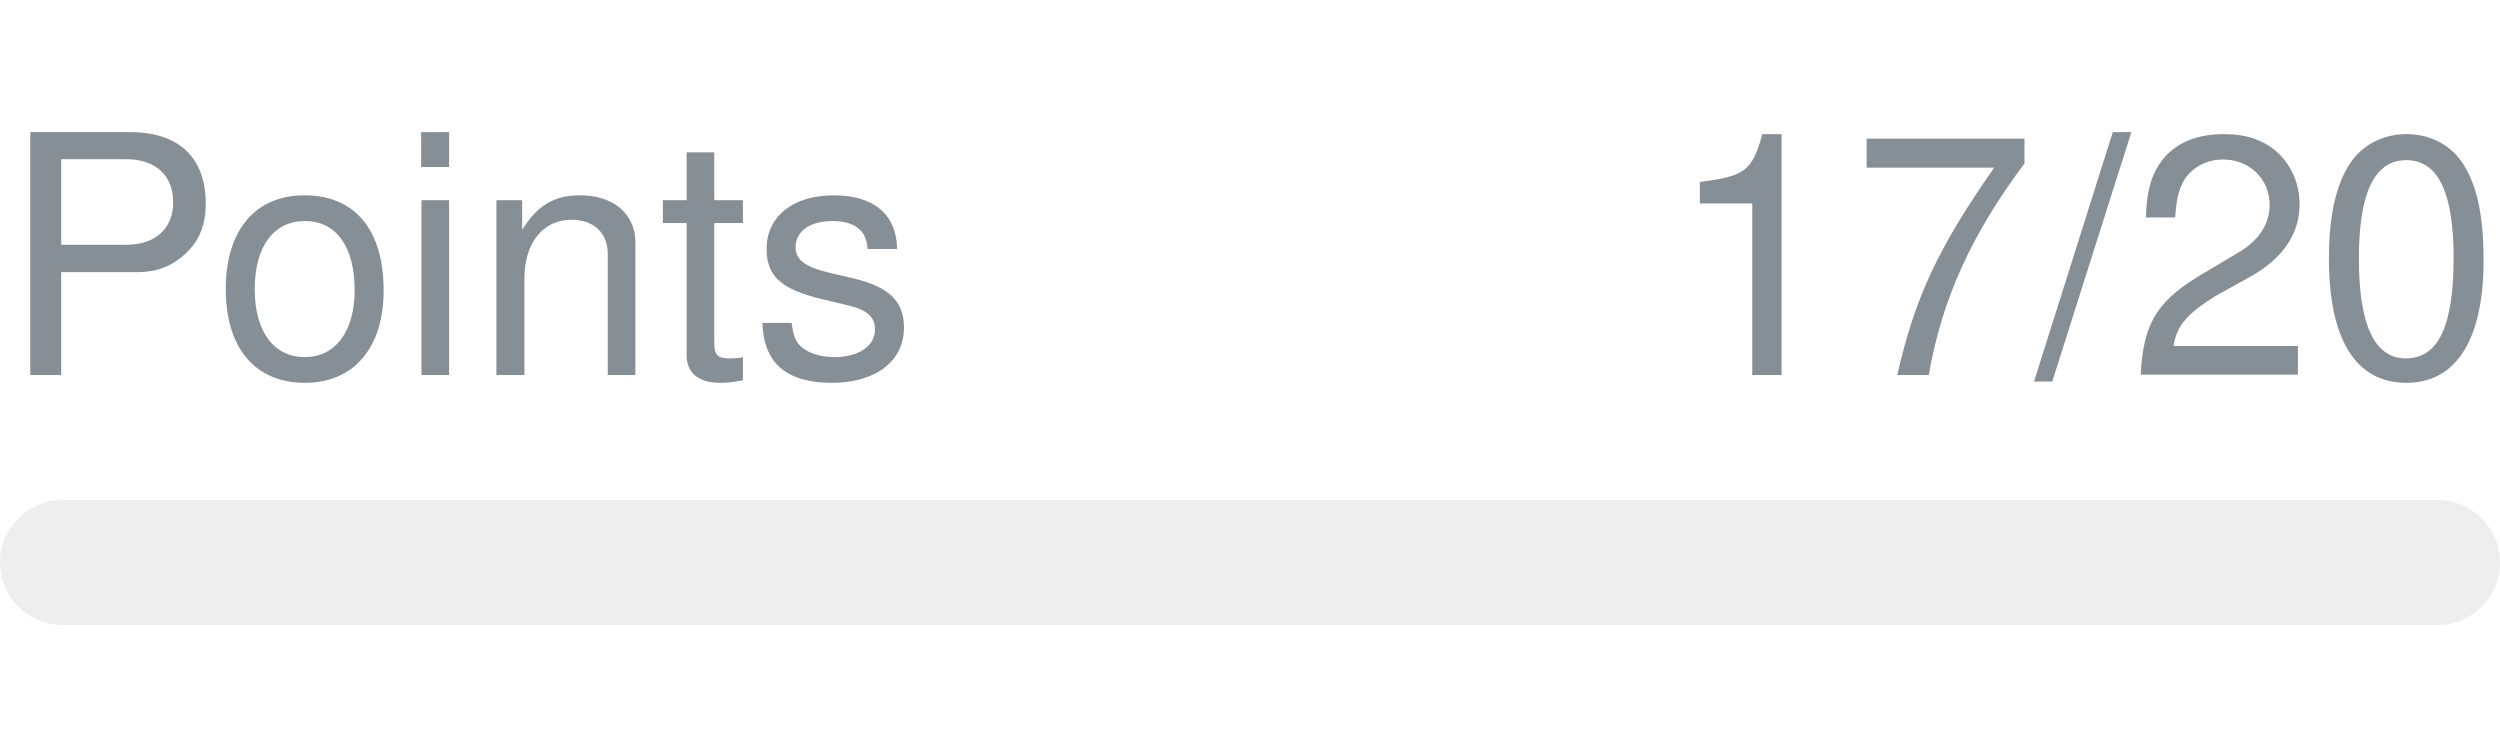
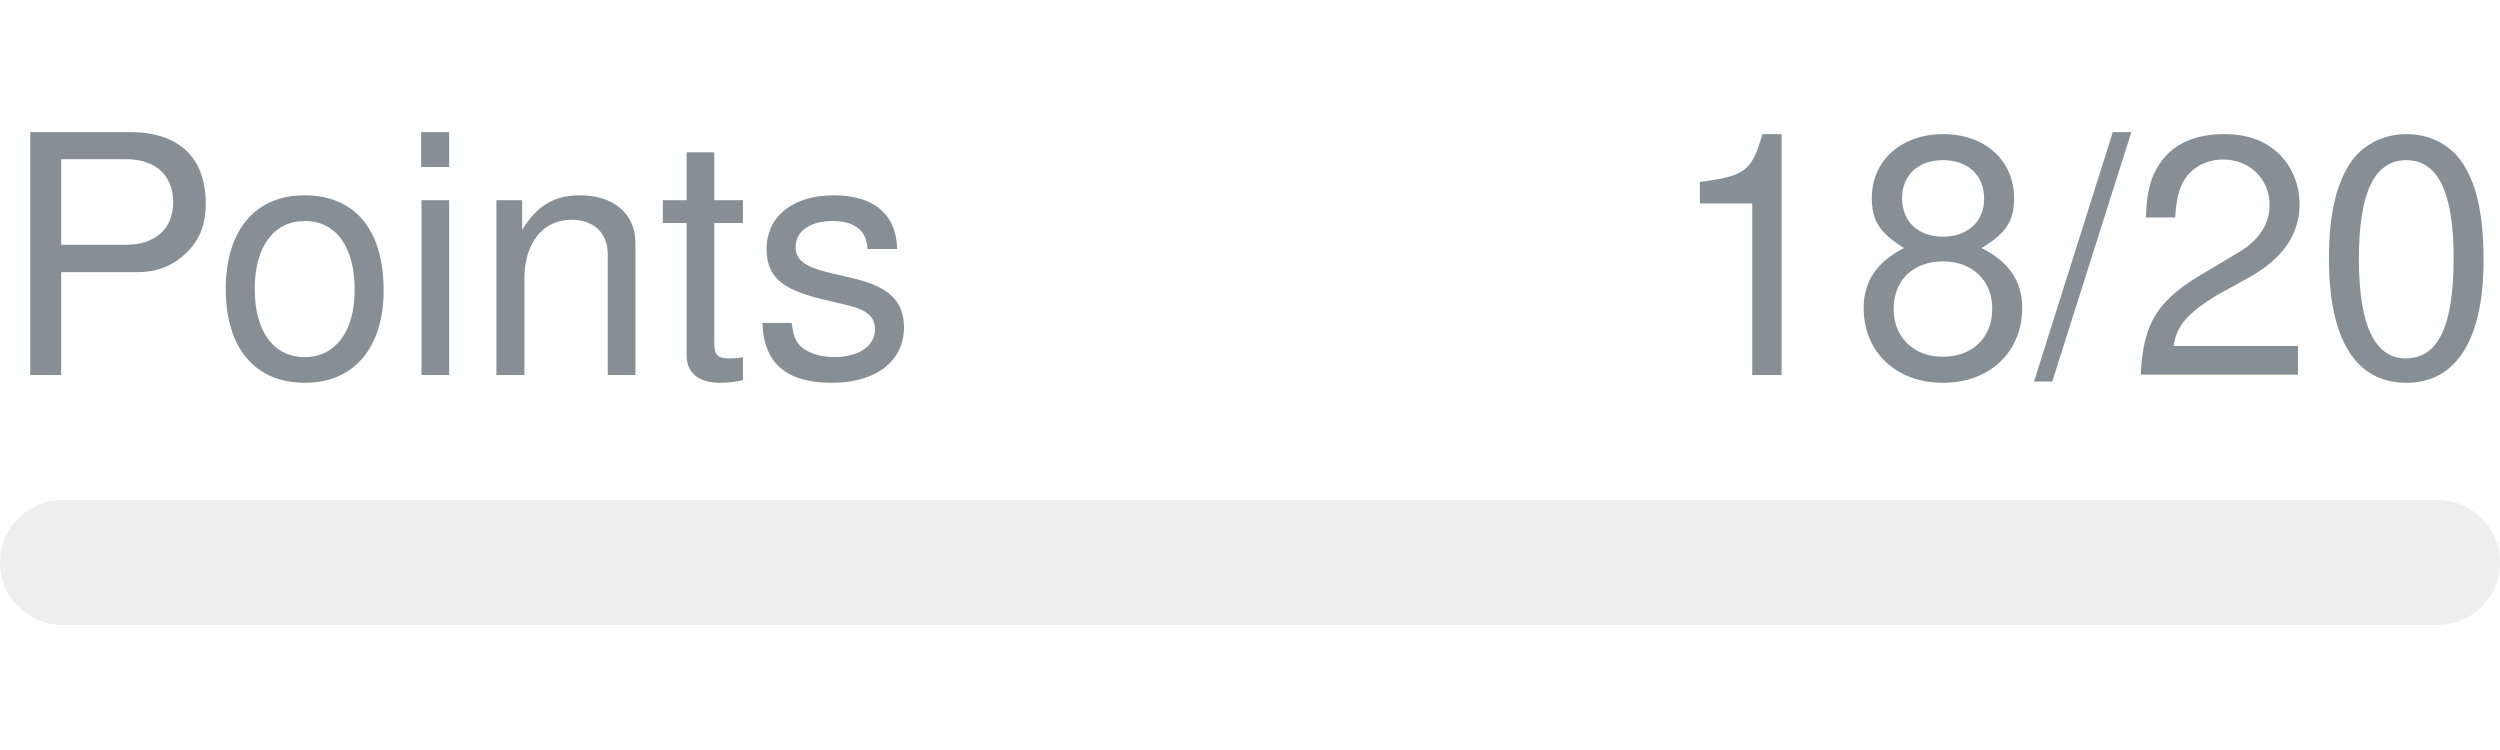
- <svg xmlns="http://www.w3.org/2000/svg" width="120px" height="36px" role="img" aria-label="Points: 17/20">
+ <svg xmlns="http://www.w3.org/2000/svg" width="120px" height="36px" role="img" aria-label="Points: 18/20">
  <svg y="6px" height="16px" font-size="16px" font-family="-apple-system, BlinkMacSystemFont, Segoe UI, Helvetica, Arial, sans-serif, Apple Color Emoji, Segoe UI Emoji" fill="#868E96">
    <text x="0" y="12">Points</text>
-     <text x="120" y="12" text-anchor="end">17/20</text>
+     <text x="120" y="12" text-anchor="end">18/20</text>
  </svg>
  <svg y="24" width="120px" height="6px">
    <rect rx="3" width="100%" height="100%" fill="#EEEEEE" />
    <rect rx="3" width="0%" height="100%" fill="#0170F0" transform="">
-       <animate attributeName="width" begin="0.5s" dur="600ms" from="0%" to="85%" repeatCount="1" fill="freeze" calcMode="spline" keyTimes="0; 1" keySplines="0.3, 0.61, 0.355, 1" />
+       <animate attributeName="width" begin="0.5s" dur="600ms" from="0%" to="90%" repeatCount="1" fill="freeze" calcMode="spline" keyTimes="0; 1" keySplines="0.3, 0.61, 0.355, 1" />
    </rect>
  </svg>
</svg>
